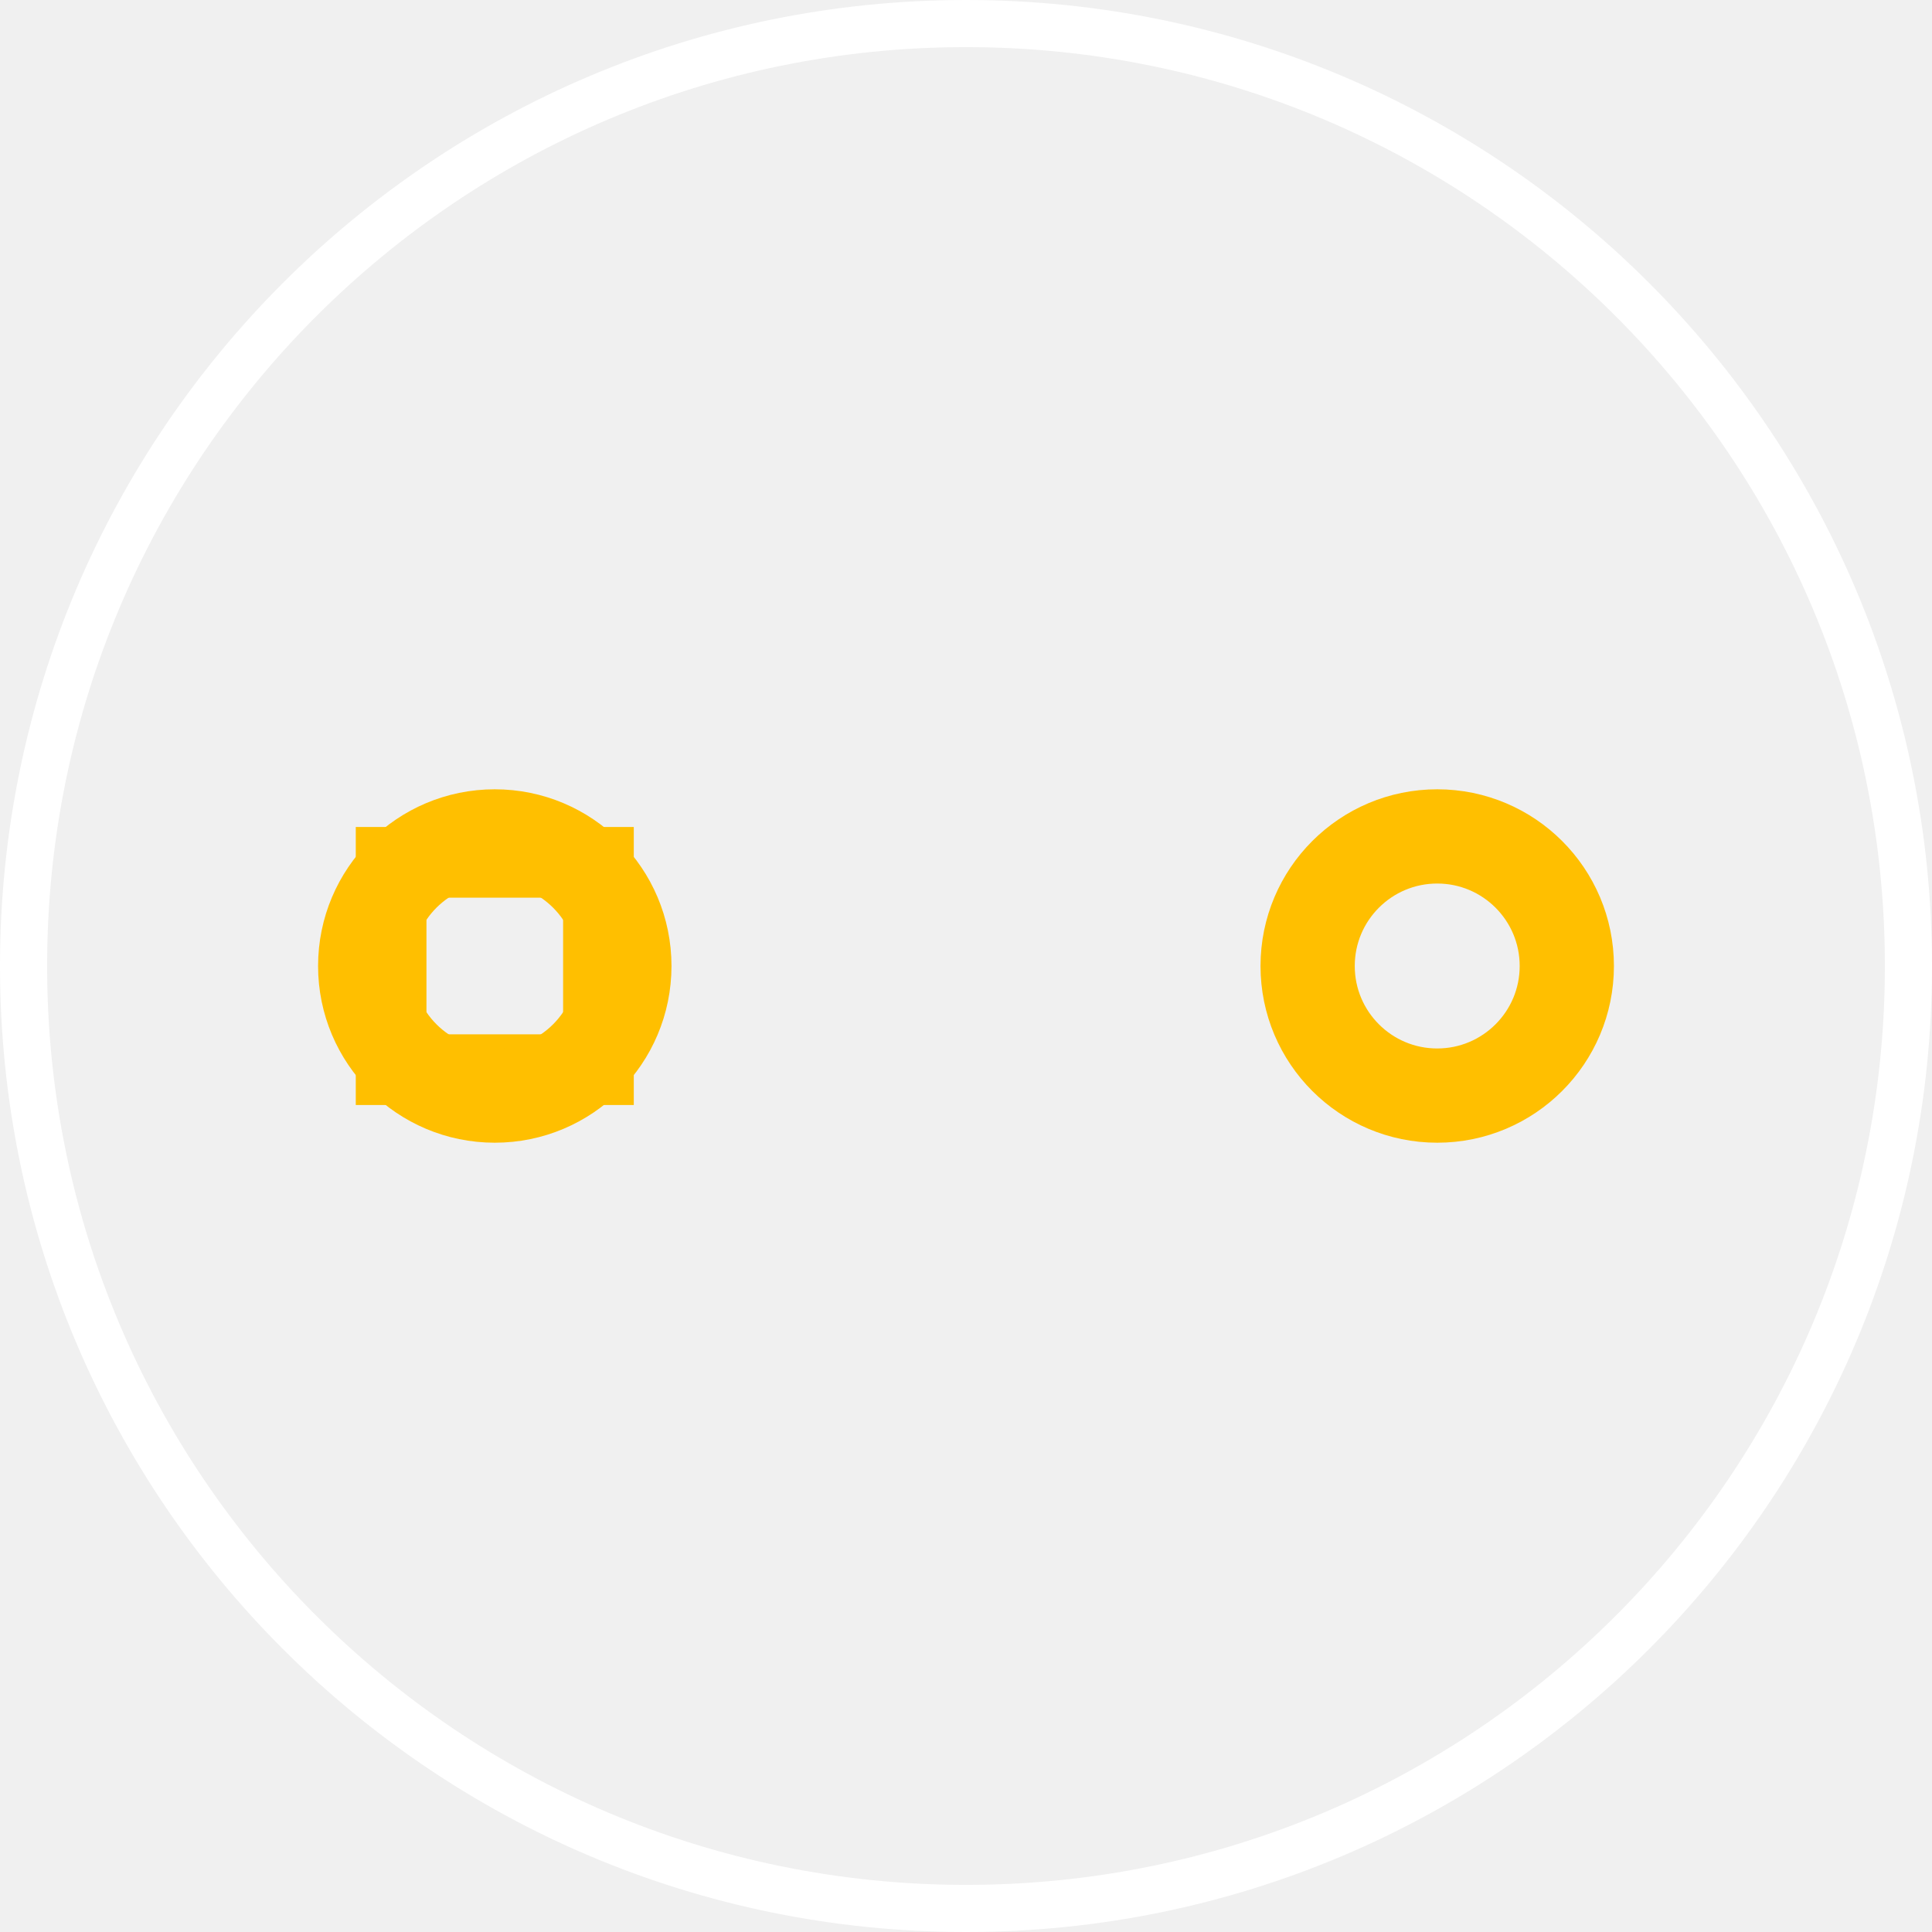
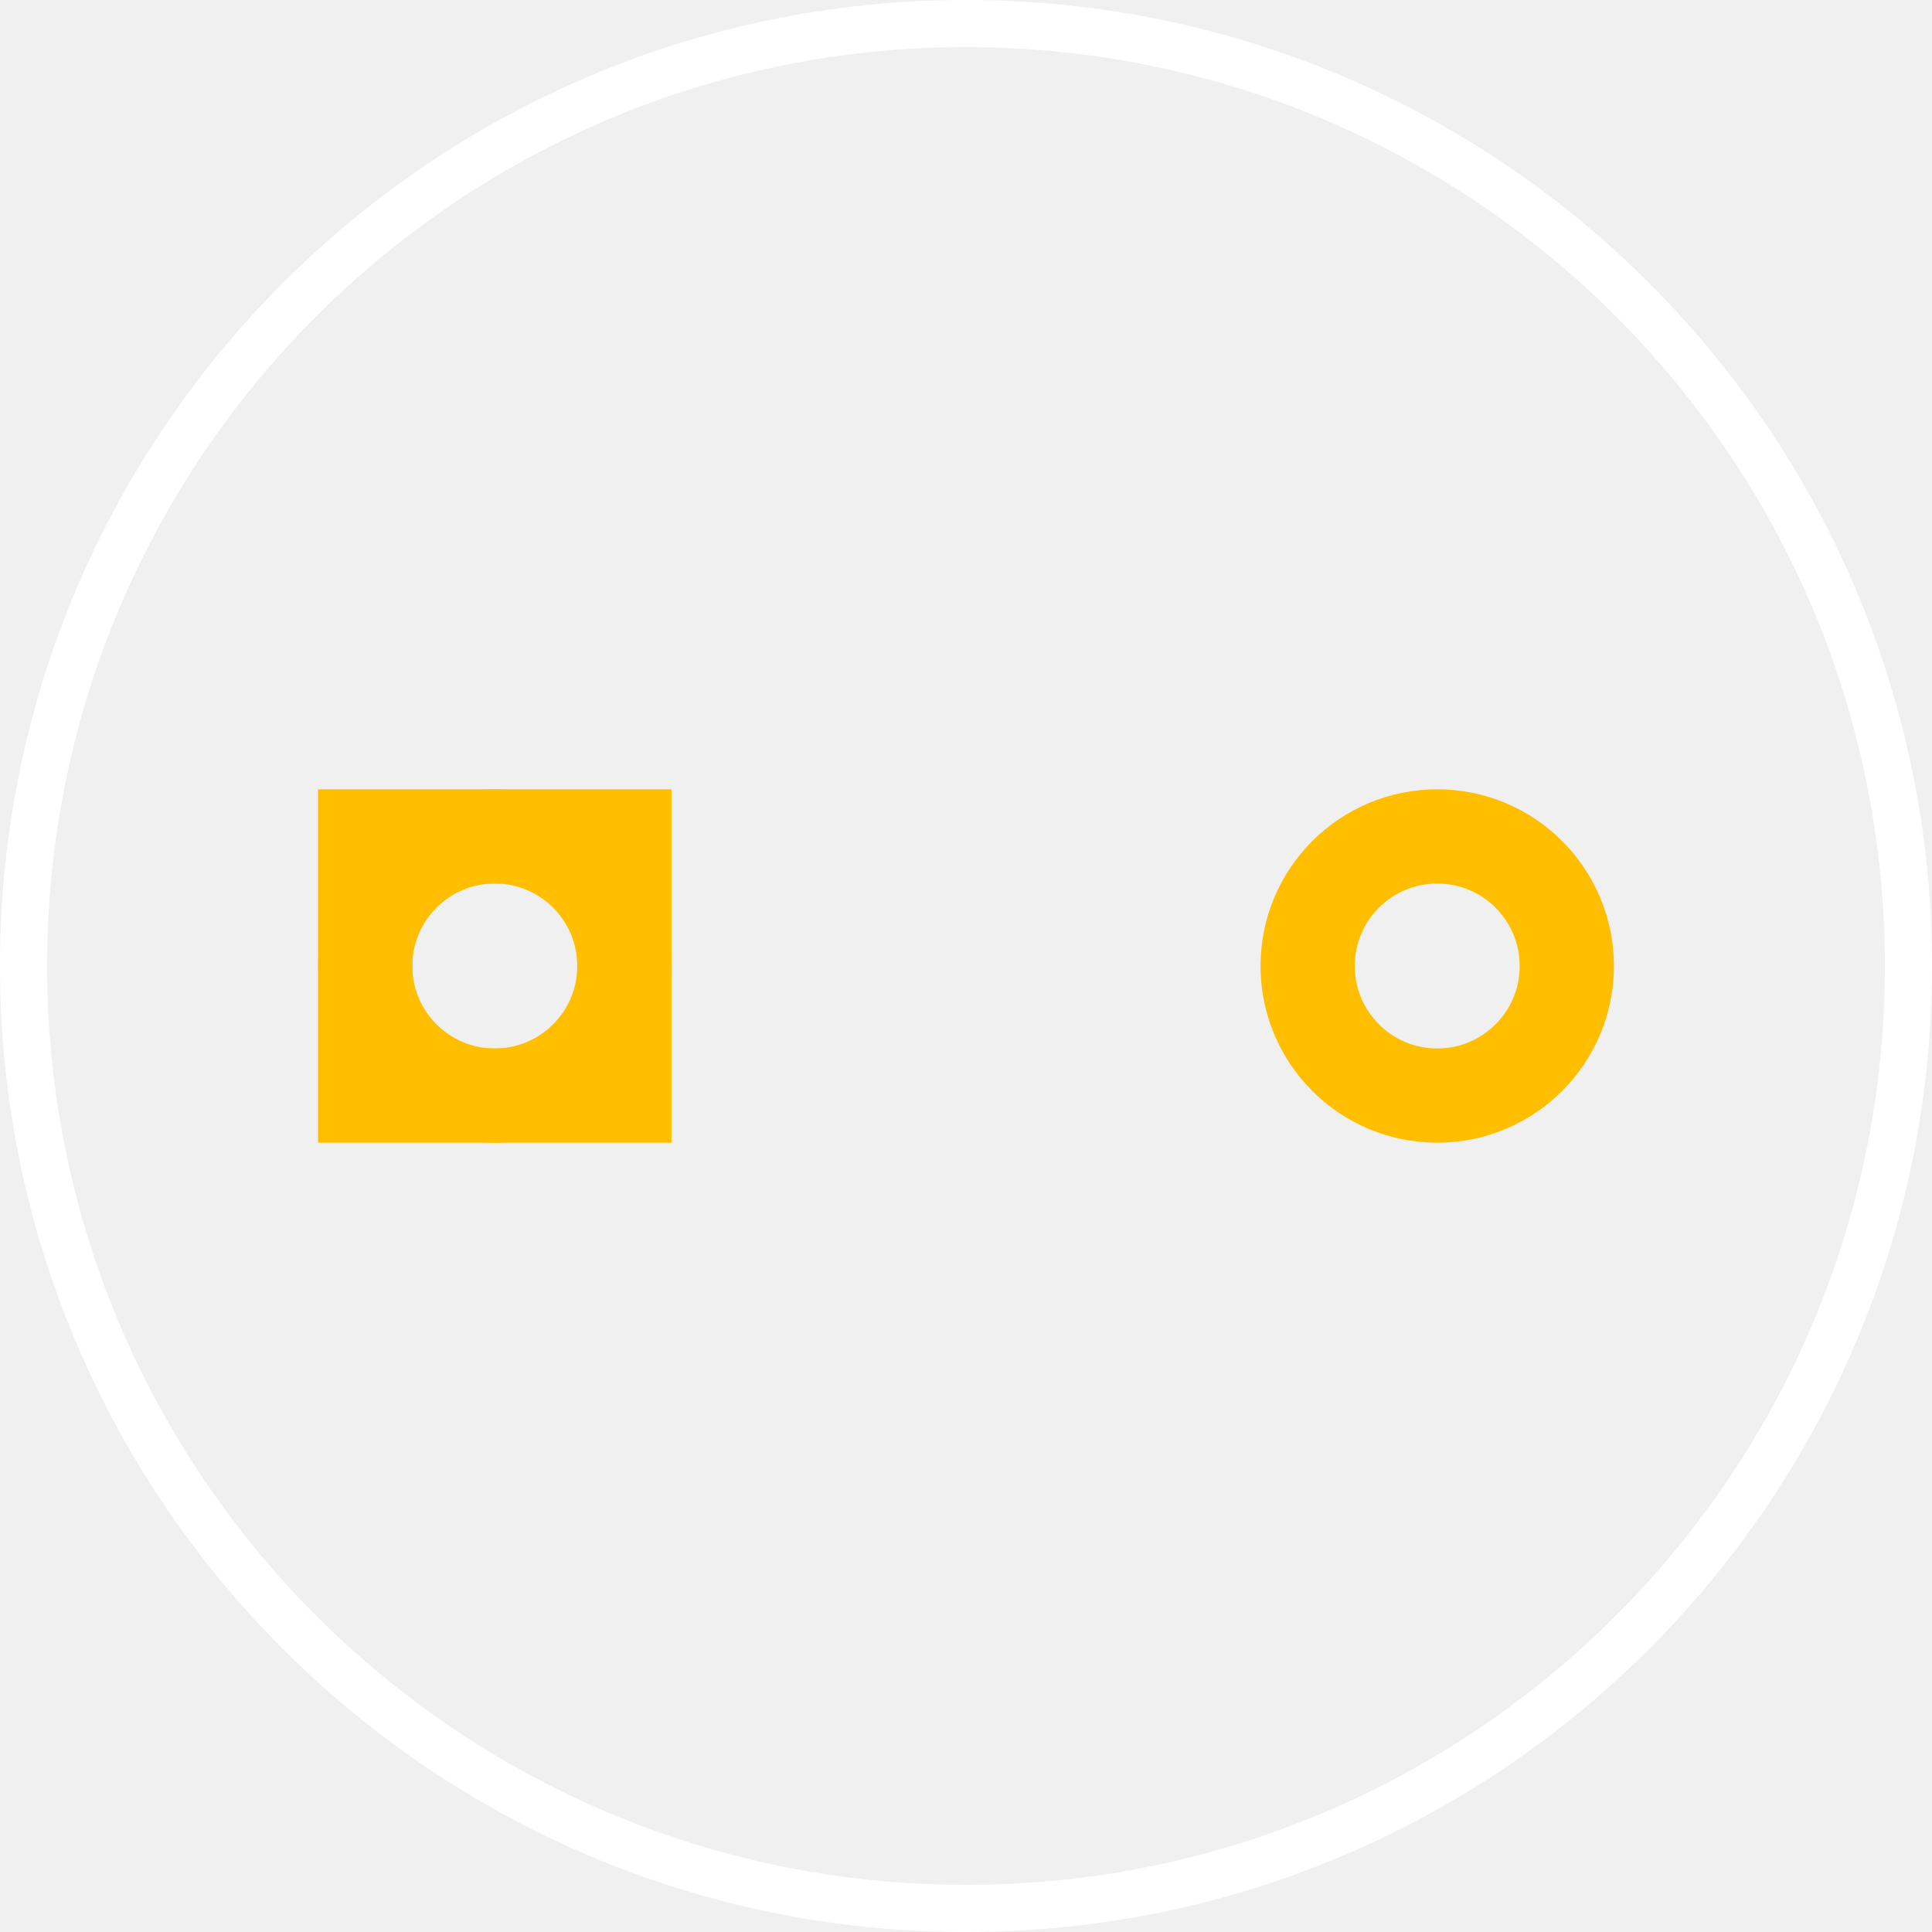
<svg xmlns="http://www.w3.org/2000/svg" width="0.41in" version="1.2" height="0.41in" viewBox="0 0 410 410" baseProfile="tiny">
  <g id="silkscreen">
    <circle fill="none" cx="205" cy="205" stroke="white" r="200" stroke-width="10" />
  </g>
  <g id="copper0">
-     <rect width="44" x="83" y="183" fill="none" height="44" stroke="rgb(255, 191, 0)" stroke-width="15" />
+     <rect width="55" x="77.5" y="177.5" fill="none" height="55" stroke="rgb(255, 191, 0)" stroke-width="20" />
    <circle fill="none" cx="105" cy="205" stroke="rgb(255, 191, 0)" r="27.5" id="connector0pin" stroke-width="20" />
    <circle fill="none" cx="305" cy="205" stroke="rgb(255, 191, 0)" r="27.5" id="connector1pin" stroke-width="20" />
  </g>
  <g id="keepout" />
  <g id="soldermask" />
  <g id="outline" />
</svg>
